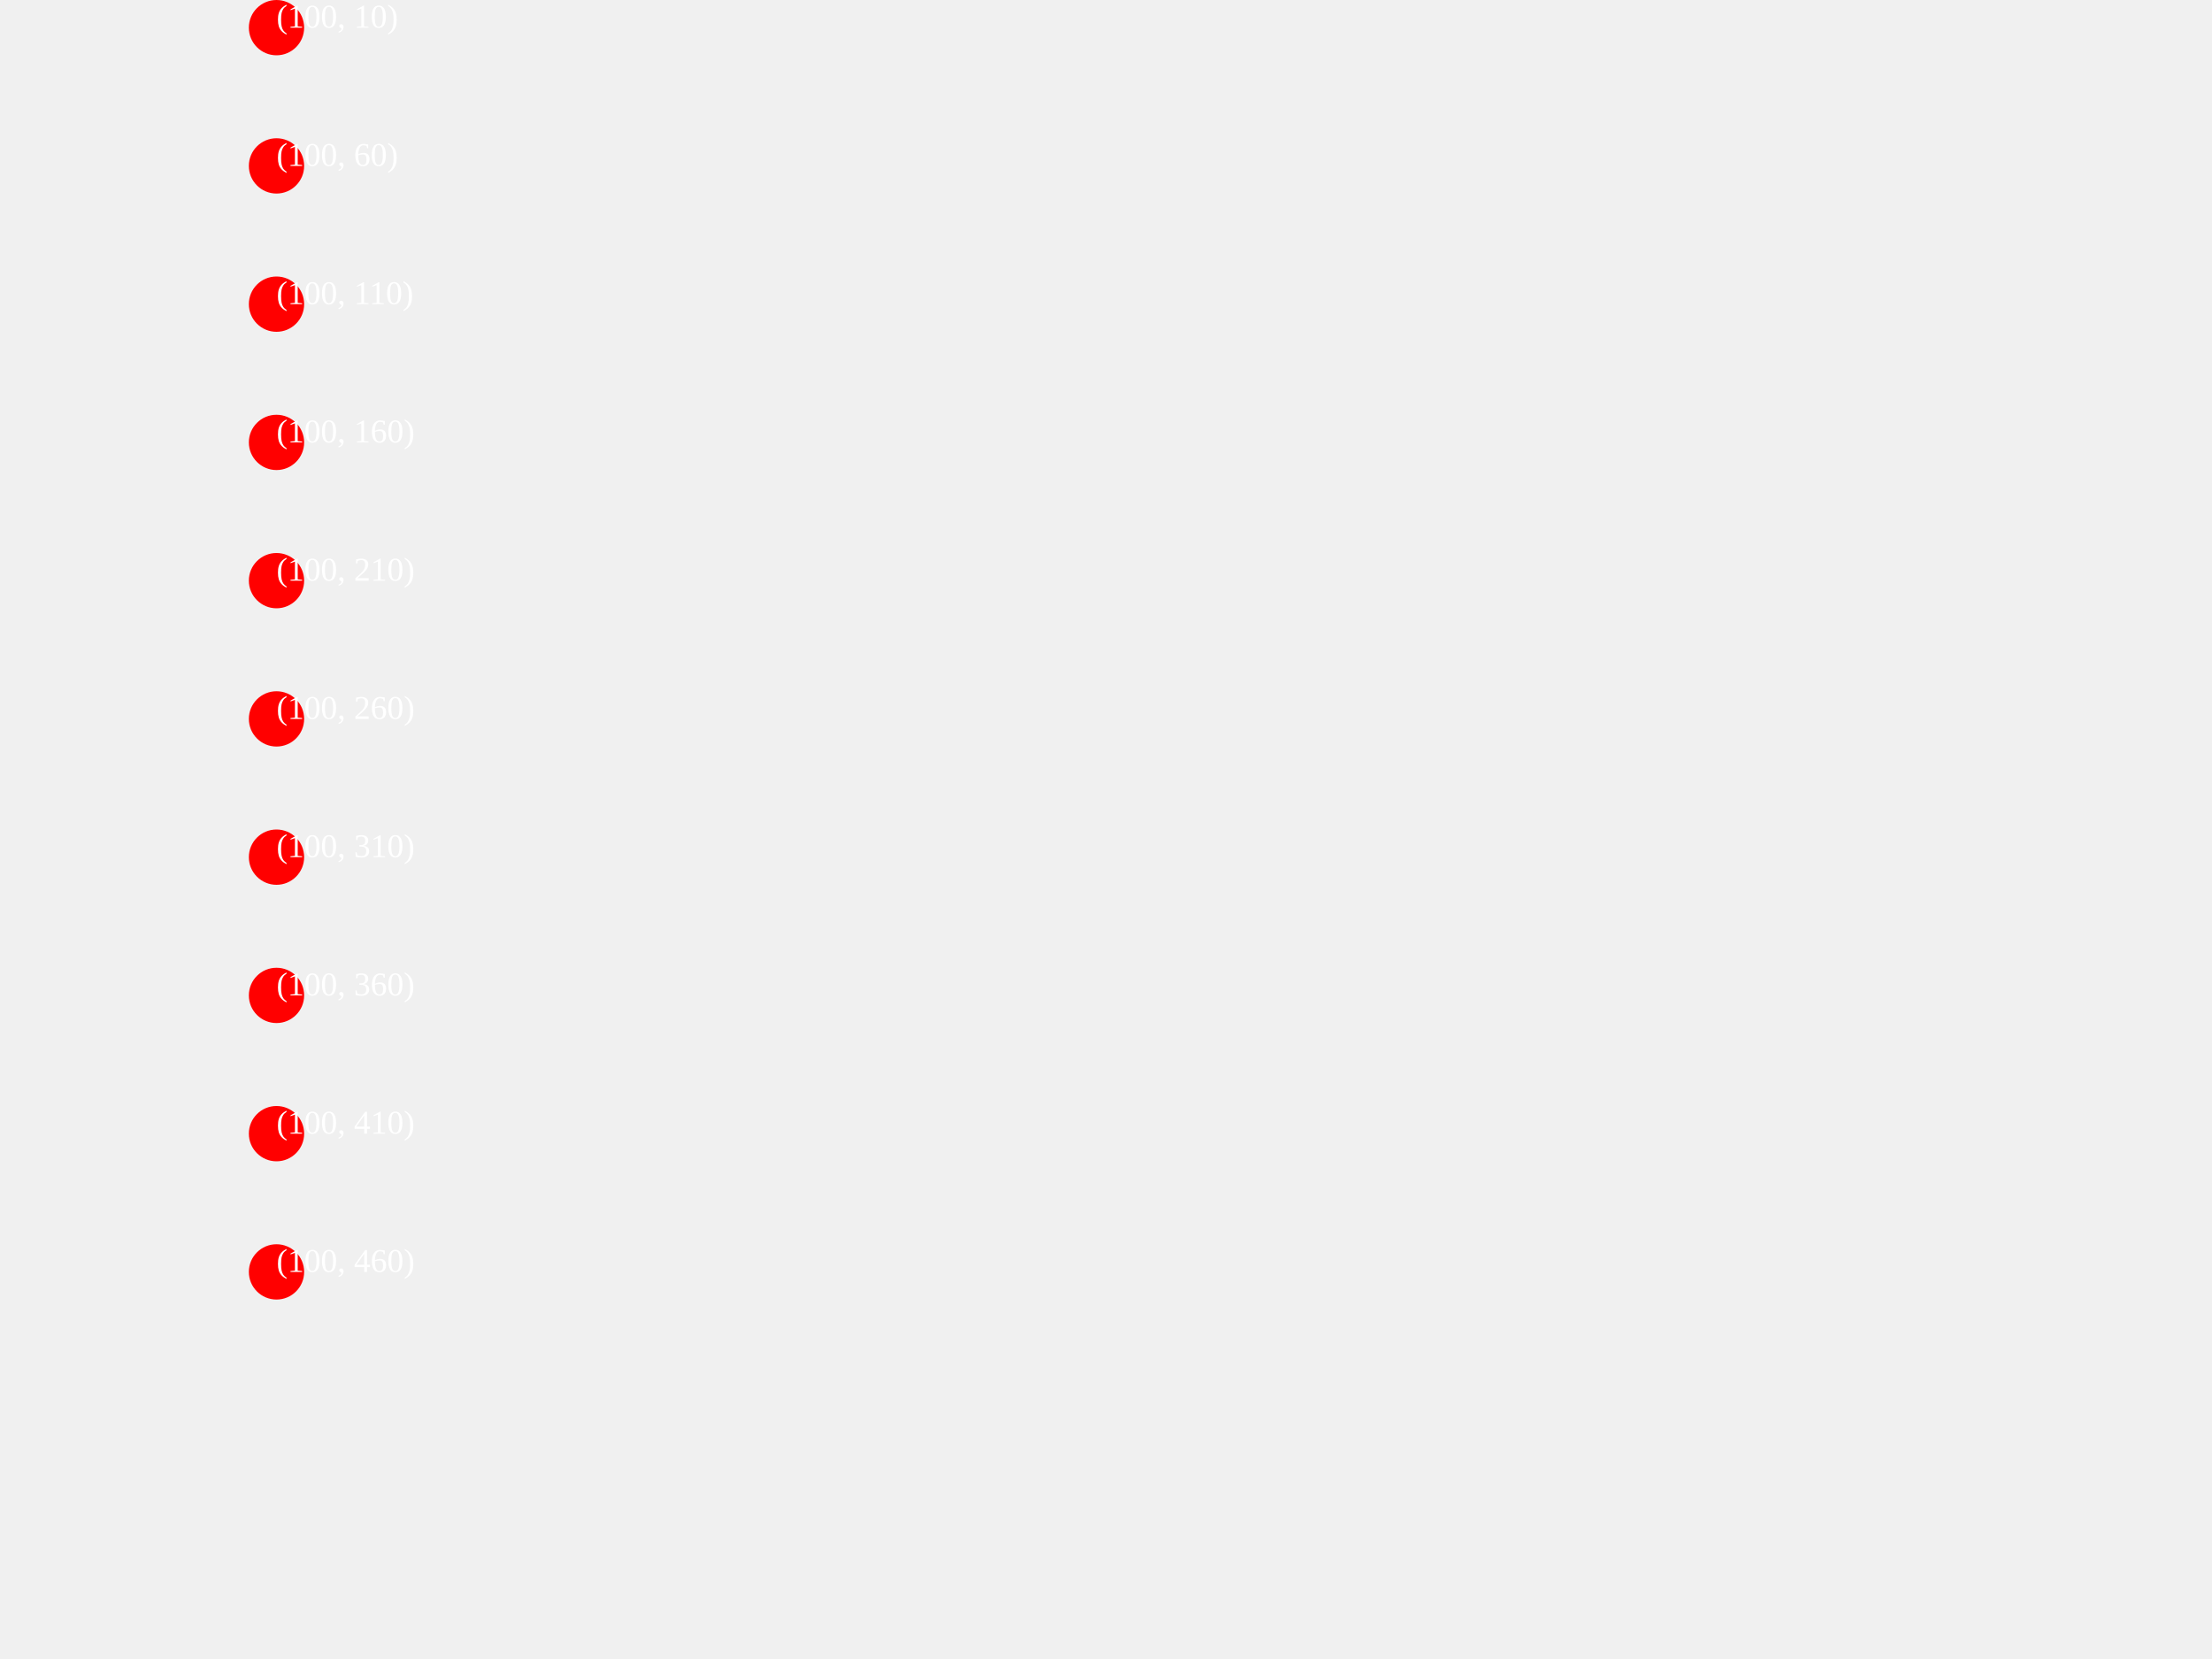
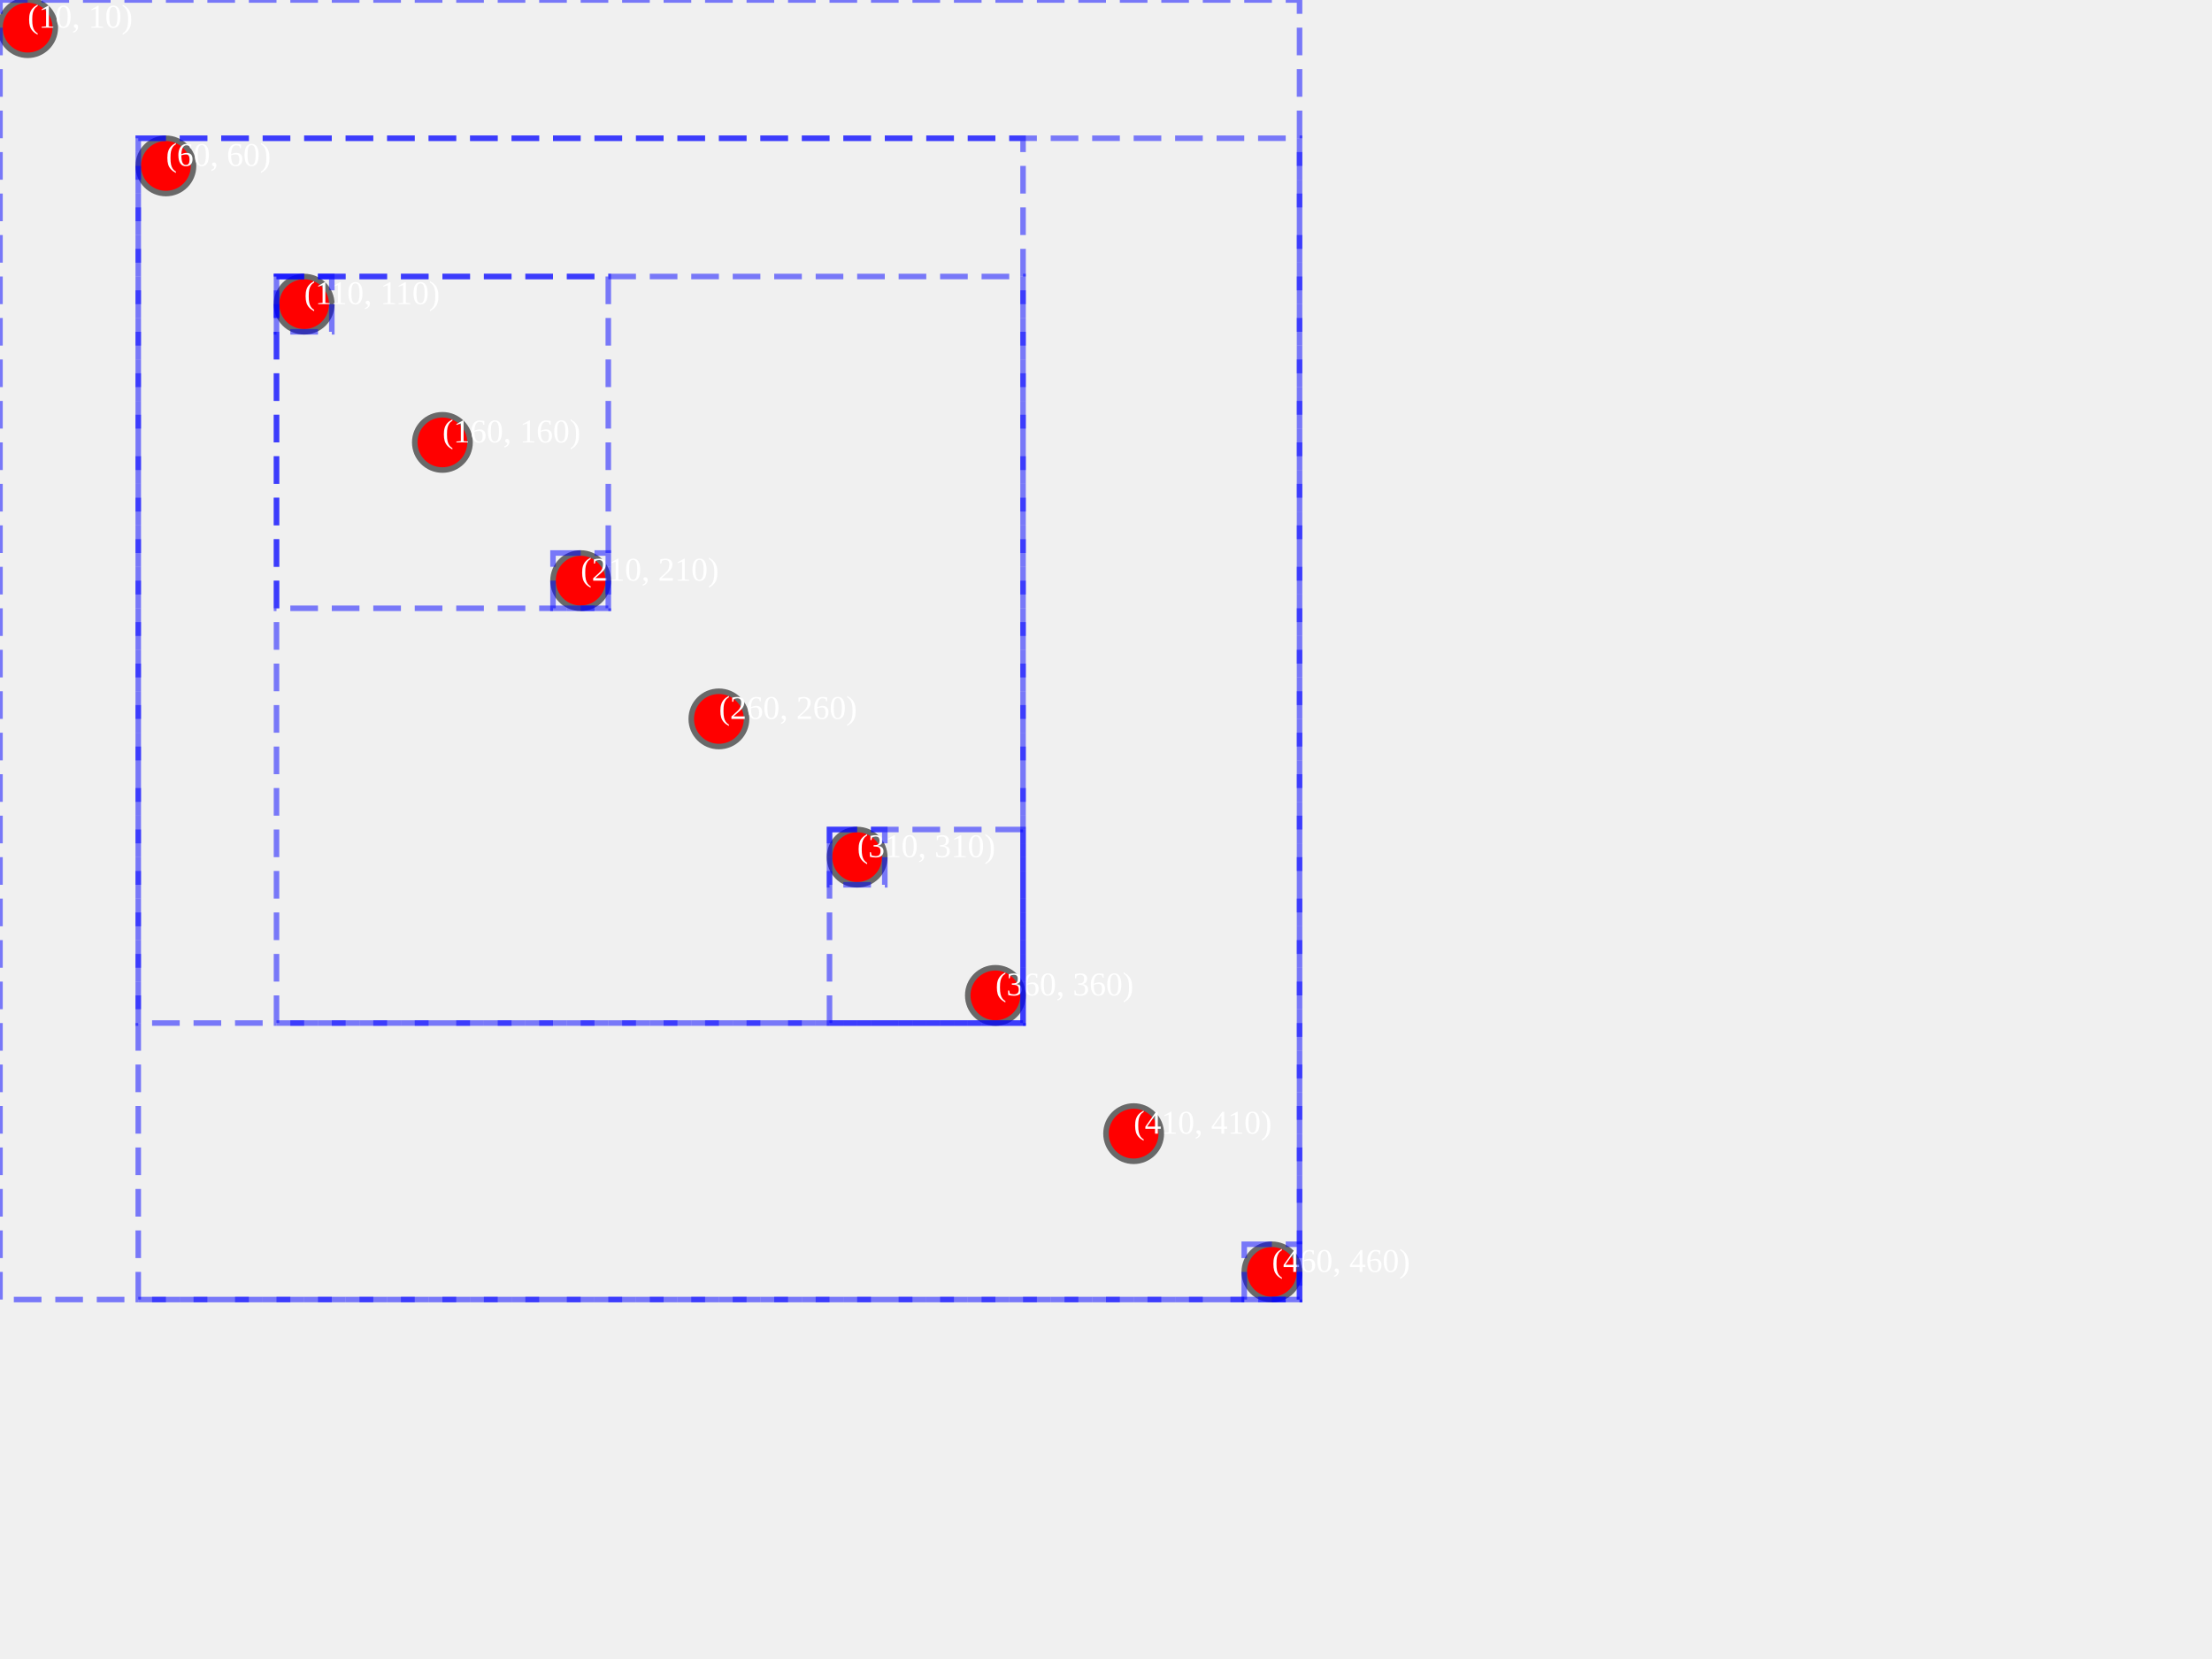
<svg xmlns="http://www.w3.org/2000/svg" width="800" height="600">
-   <circle r="10" cx="100" cy="10" fill="red" />
-   <text x="100" y="10" fill="white">(100, 10)</text>
-   <circle r="10" cx="100" cy="60" fill="red" />
-   <text x="100" y="60" fill="white">(100, 60)</text>
-   <circle r="10" cx="100" cy="110" fill="red" />
-   <text x="100" y="110" fill="white">(100, 110)</text>
-   <circle r="10" cx="100" cy="160" fill="red" />
-   <text x="100" y="160" fill="white">(100, 160)</text>
-   <circle r="10" cx="100" cy="210" fill="red" />
-   <text x="100" y="210" fill="white">(100, 210)</text>
-   <circle r="10" cx="100" cy="260" fill="red" />
-   <text x="100" y="260" fill="white">(100, 260)</text>
-   <circle r="10" cx="100" cy="310" fill="red" />
-   <text x="100" y="310" fill="white">(100, 310)</text>
-   <circle r="10" cx="100" cy="360" fill="red" />
-   <text x="100" y="360" fill="white">(100, 360)</text>
-   <circle r="10" cx="100" cy="410" fill="red" />
-   <text x="100" y="410" fill="white">(100, 410)</text>
-   <circle r="10" cx="100" cy="460" fill="red" />
-   <text x="100" y="460" fill="white">(100, 460)</text>
+   <circle r="10" cx="10" cy="10" fill="red" style="fill: #FF0000; stroke-width: 2; stroke:#696969" />
+   <text x="10" y="10" fill="white">(10, 10)</text>
+   <circle r="10" cx="60" cy="60" fill="red" style="fill: #FF0000; stroke-width: 2; stroke:#696969" />
+   <text x="60" y="60" fill="white">(60, 60)</text>
+   <circle r="10" cx="110" cy="110" fill="red" style="fill: #FF0000; stroke-width: 2; stroke:#696969" />
+   <text x="110" y="110" fill="white">(110, 110)</text>
+   <circle r="10" cx="160" cy="160" fill="red" style="fill: #FF0000; stroke-width: 2; stroke:#696969" />
+   <text x="160" y="160" fill="white">(160, 160)</text>
+   <circle r="10" cx="210" cy="210" fill="red" style="fill: #FF0000; stroke-width: 2; stroke:#696969" />
+   <text x="210" y="210" fill="white">(210, 210)</text>
+   <circle r="10" cx="260" cy="260" fill="red" style="fill: #FF0000; stroke-width: 2; stroke:#696969" />
+   <text x="260" y="260" fill="white">(260, 260)</text>
+   <circle r="10" cx="310" cy="310" fill="red" style="fill: #FF0000; stroke-width: 2; stroke:#696969" />
+   <text x="310" y="310" fill="white">(310, 310)</text>
+   <circle r="10" cx="360" cy="360" fill="red" style="fill: #FF0000; stroke-width: 2; stroke:#696969" />
+   <text x="360" y="360" fill="white">(360, 360)</text>
+   <circle r="10" cx="410" cy="410" fill="red" style="fill: #FF0000; stroke-width: 2; stroke:#696969" />
+   <text x="410" y="410" fill="white">(410, 410)</text>
+   <circle r="10" cx="460" cy="460" fill="red" style="fill: #FF0000; stroke-width: 2; stroke:#696969" />
+   <text x="460" y="460" fill="white">(460, 460)</text>
+   <rect width="470" height="470" x="0" y="0" style="fill: none; stroke: blue; stroke-width: 2; stroke-dasharray: 10,5; opacity: 0.5" />
+   <rect width="420" height="420" x="50" y="50" style="fill: none; stroke: blue; stroke-width: 2; stroke-dasharray: 10,5; opacity: 0.5" />
+   <rect width="320" height="320" x="50" y="50" style="fill: none; stroke: blue; stroke-width: 2; stroke-dasharray: 10,5; opacity: 0.5" />
+   <rect width="270" height="270" x="100" y="100" style="fill: none; stroke: blue; stroke-width: 2; stroke-dasharray: 10,5; opacity: 0.5" />
+   <rect width="120" height="120" x="100" y="100" style="fill: none; stroke: blue; stroke-width: 2; stroke-dasharray: 10,5; opacity: 0.5" />
+   <rect width="20" height="20" x="100" y="100" style="fill: none; stroke: blue; stroke-width: 2; stroke-dasharray: 10,5; opacity: 0.5" />
+   <rect width="20" height="20" x="200" y="200" style="fill: none; stroke: blue; stroke-width: 2; stroke-dasharray: 10,5; opacity: 0.5" />
+   <rect width="70" height="70" x="300" y="300" style="fill: none; stroke: blue; stroke-width: 2; stroke-dasharray: 10,5; opacity: 0.5" />
+   <rect width="20" height="20" x="300" y="300" style="fill: none; stroke: blue; stroke-width: 2; stroke-dasharray: 10,5; opacity: 0.5" />
+   <rect width="20" height="20" x="450" y="450" style="fill: none; stroke: blue; stroke-width: 2; stroke-dasharray: 10,5; opacity: 0.5" />
</svg>
